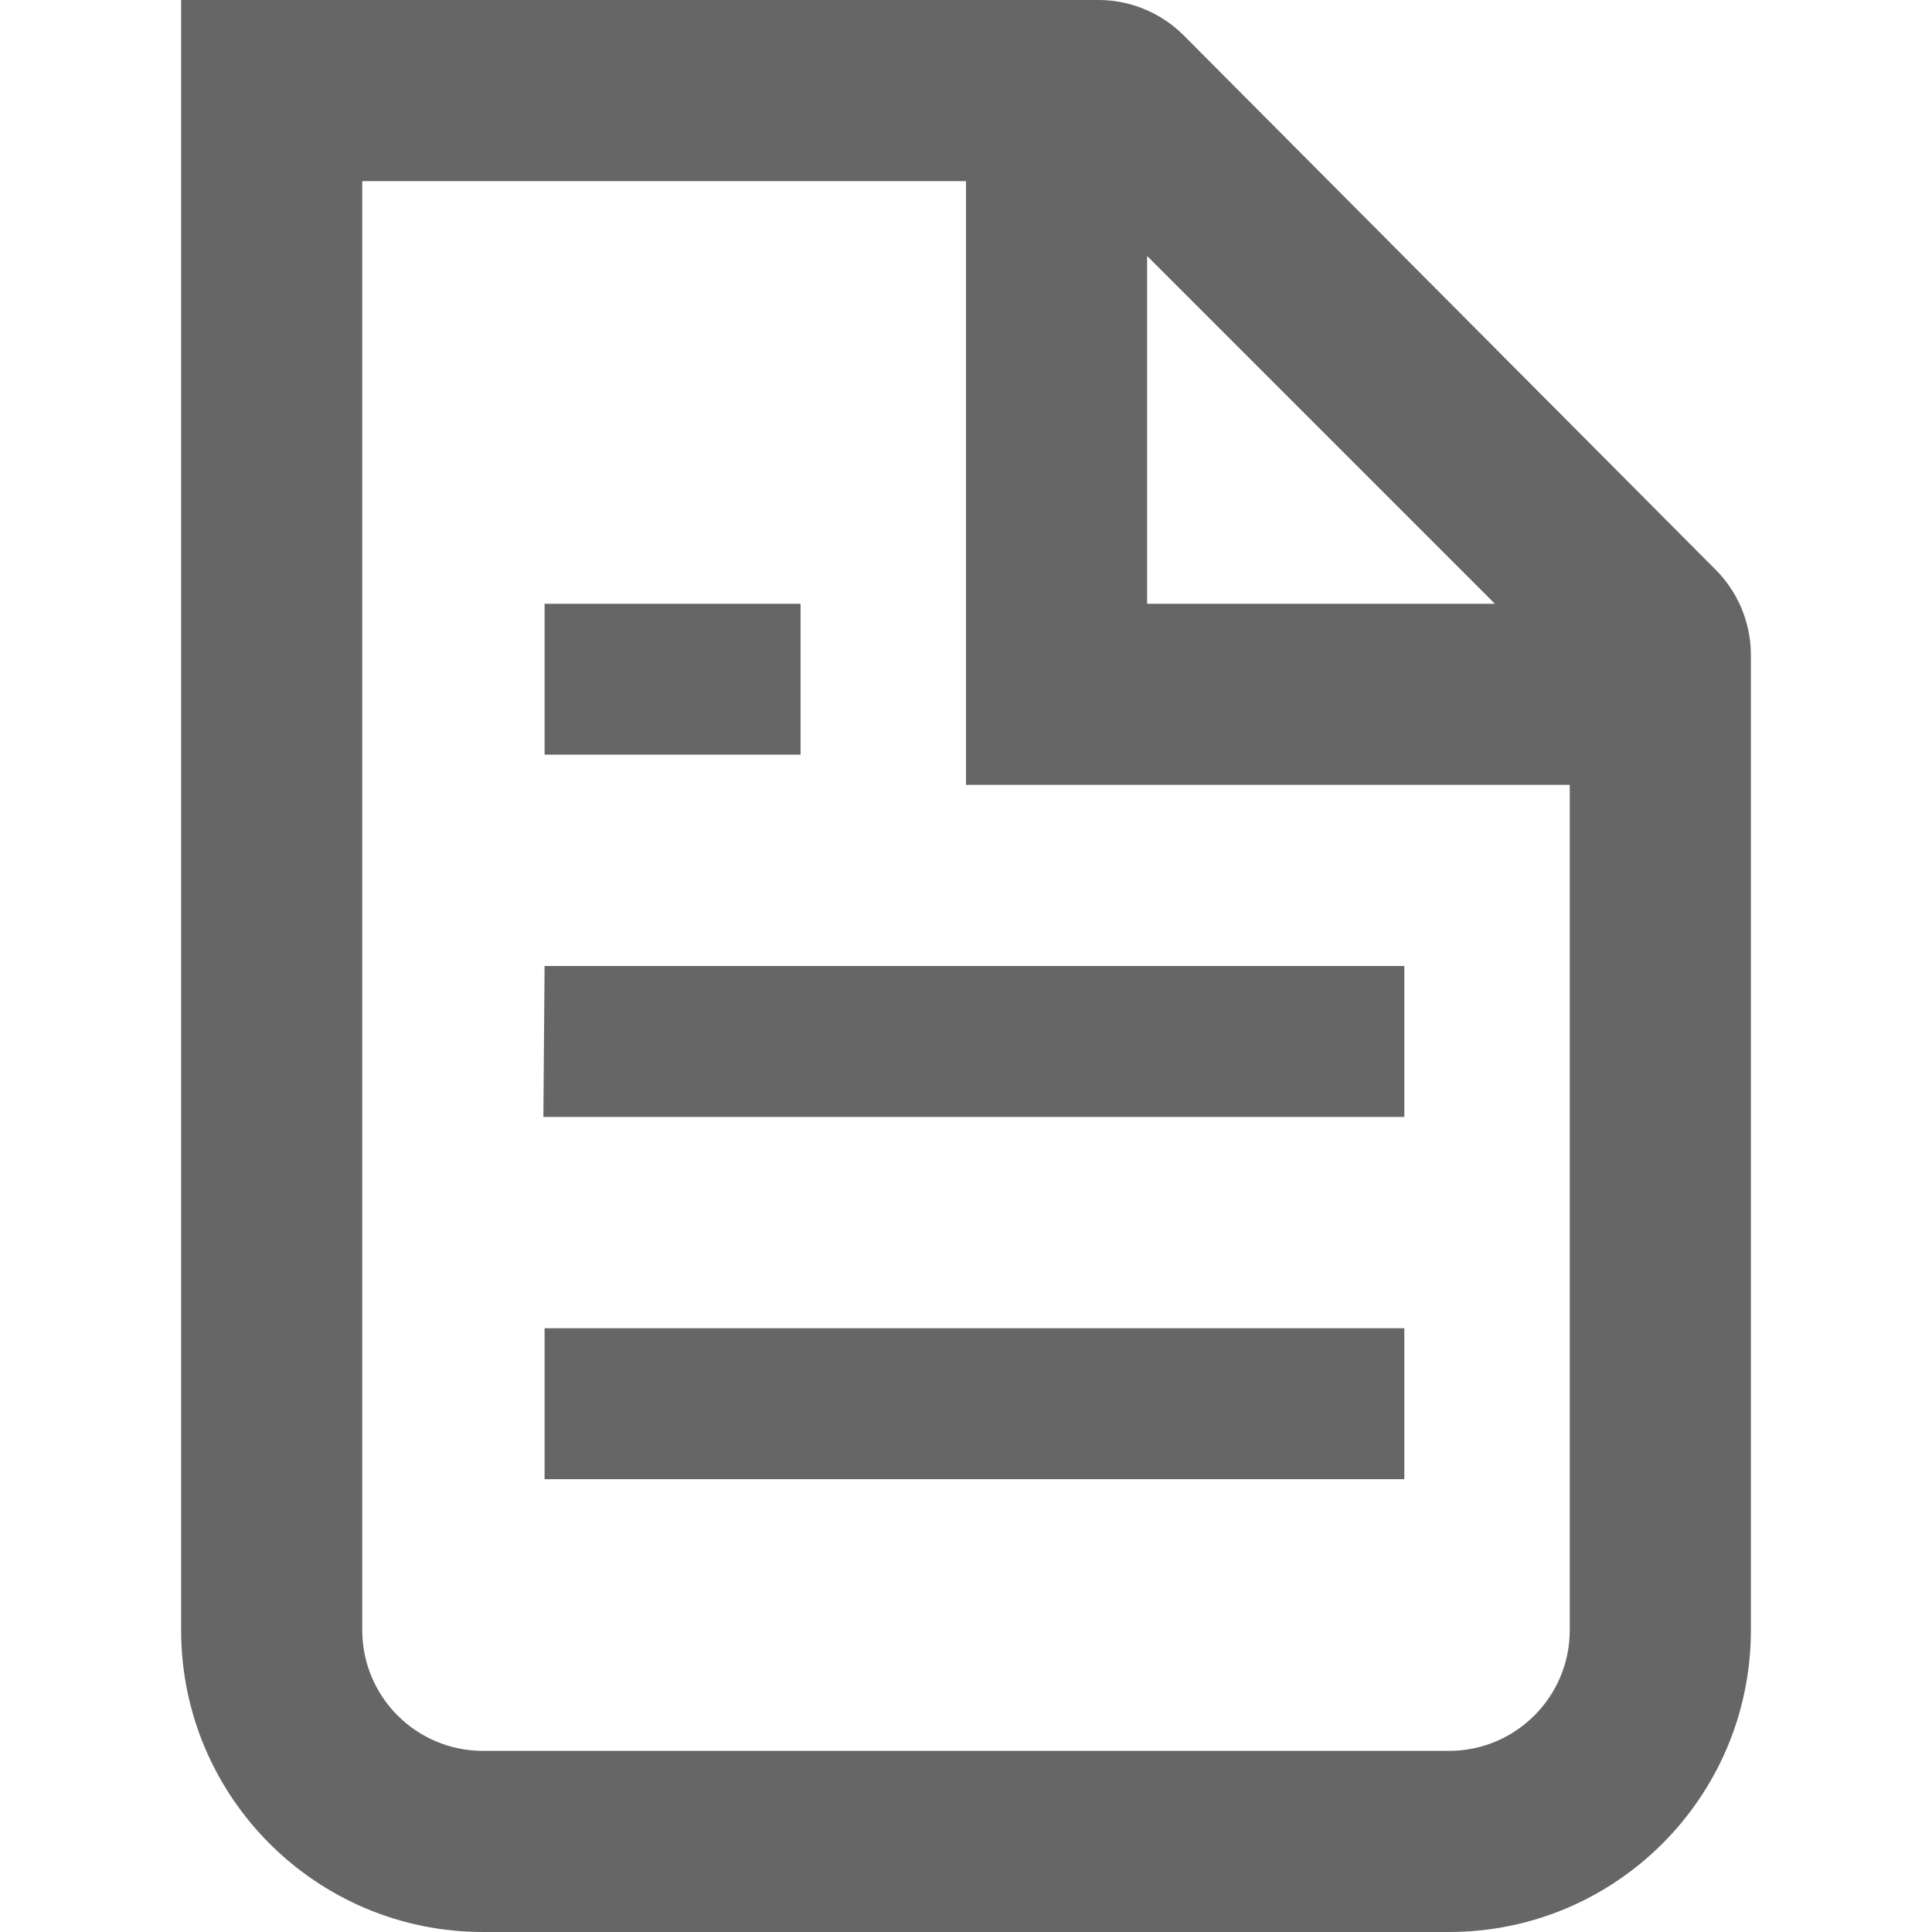
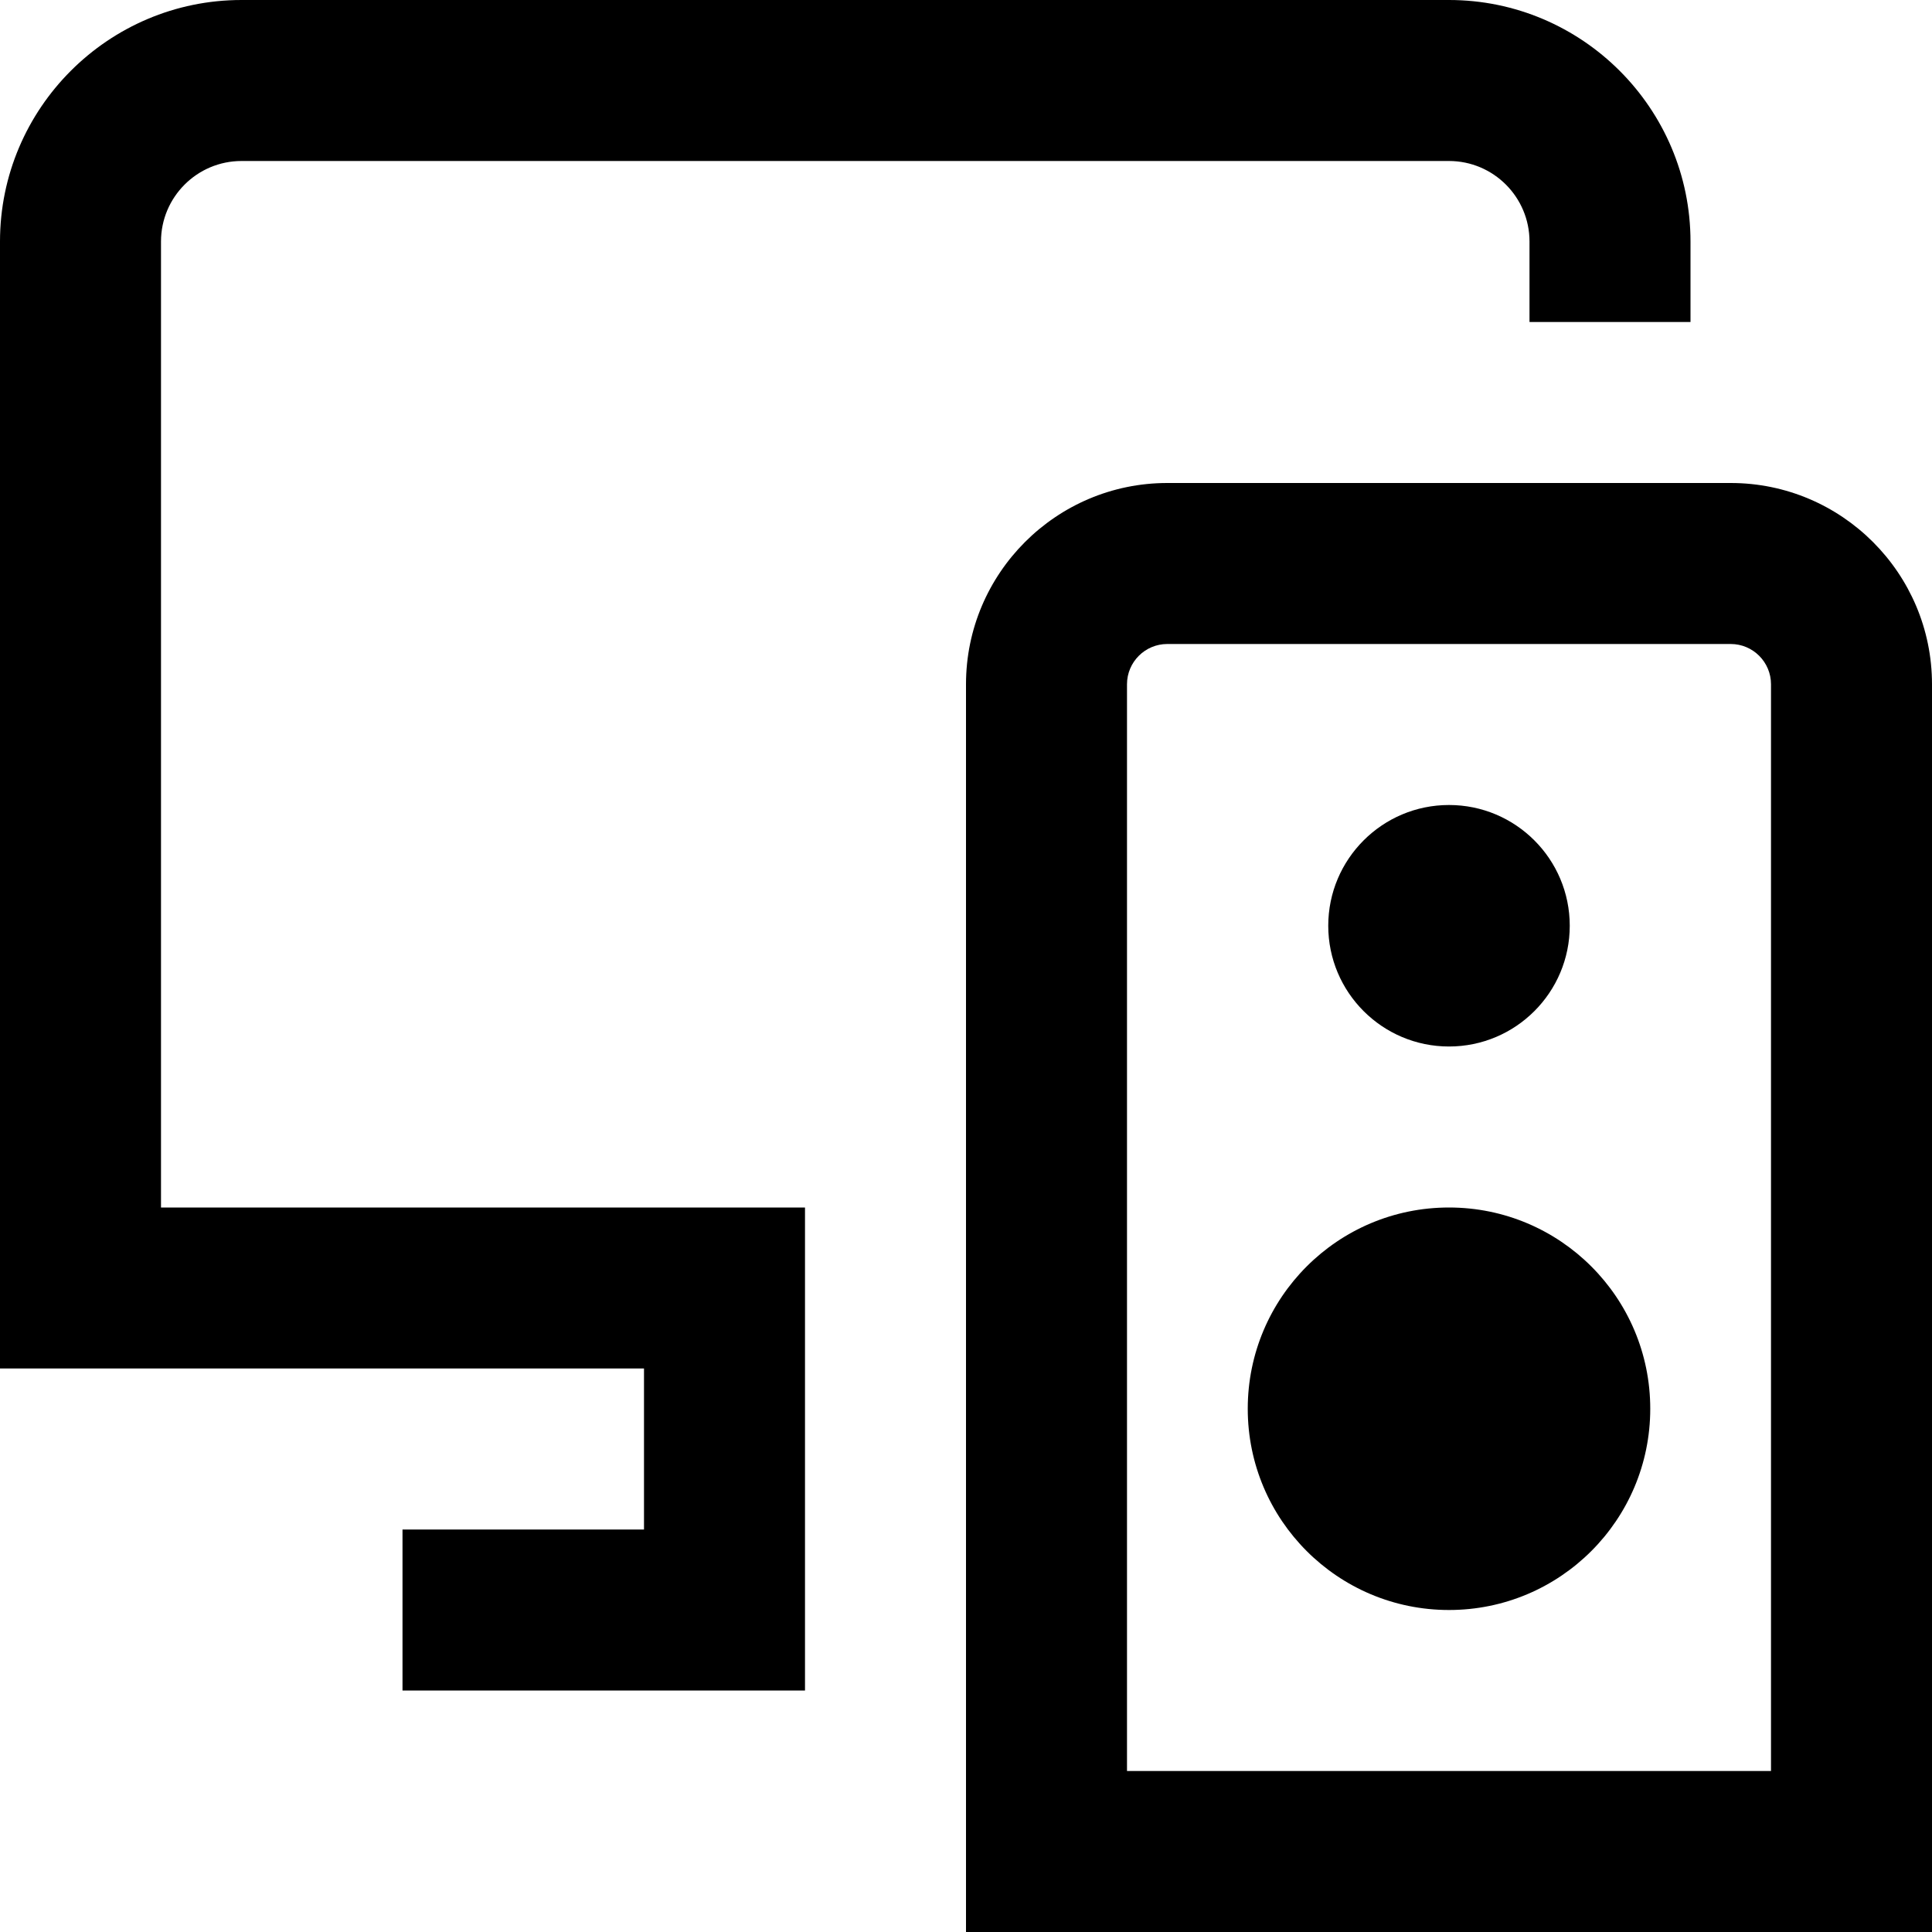
- <svg xmlns="http://www.w3.org/2000/svg" fill="none" viewBox="0 0 16 16">
-   <path d="M14.5 13.5V5.41a1 1 0 0 0-.3-.7L9.8.29A1 1 0 0 0 9.08 0H1.5v13.5A2.5 2.5 0 0 0 4 16h8a2.5 2.5 0 0 0 2.5-2.5m-1.5 0v-7H8v-5H3v12a1 1 0 0 0 1 1h8a1 1 0 0 0 1-1M9.5 5V2.12L12.38 5zM5.13 5h-.62v1.25h2.12V5zm-.62 3h7.12v1.25H4.5zm.62 3h-.62v1.25h7.12V11z" clip-rule="evenodd" fill="#666" fill-rule="evenodd" />
+ <svg xmlns="http://www.w3.org/2000/svg" id="Layer_1" data-name="Layer 1" viewBox="0 0 24 24" width="512" height="512">
+   <path d="m2,15h8v6h-5v-2h3v-2H0V3C0,1.346,1.346,0,3,0h15c1.654,0,3,1.346,3,3v1h-2v-1c0-.551-.448-1-1-1H3c-.552,0-1,.449-1,1v12Zm16-2c.828,0,1.5-.672,1.5-1.5s-.672-1.5-1.5-1.5-1.5.672-1.5,1.5.672,1.5,1.5,1.5Zm0,2c-1.381,0-2.5,1.119-2.5,2.5s1.119,2.5,2.5,2.5,2.5-1.119,2.5-2.5-1.119-2.5-2.5-2.5Zm6-6.5v15.5h-12v-15.5c0-1.378,1.121-2.5,2.5-2.5h7c1.379,0,2.5,1.122,2.5,2.5Zm-2,0c0-.276-.225-.5-.5-.5h-7c-.275,0-.5.224-.5.5v13.5h8v-13.5Z" />
</svg>
